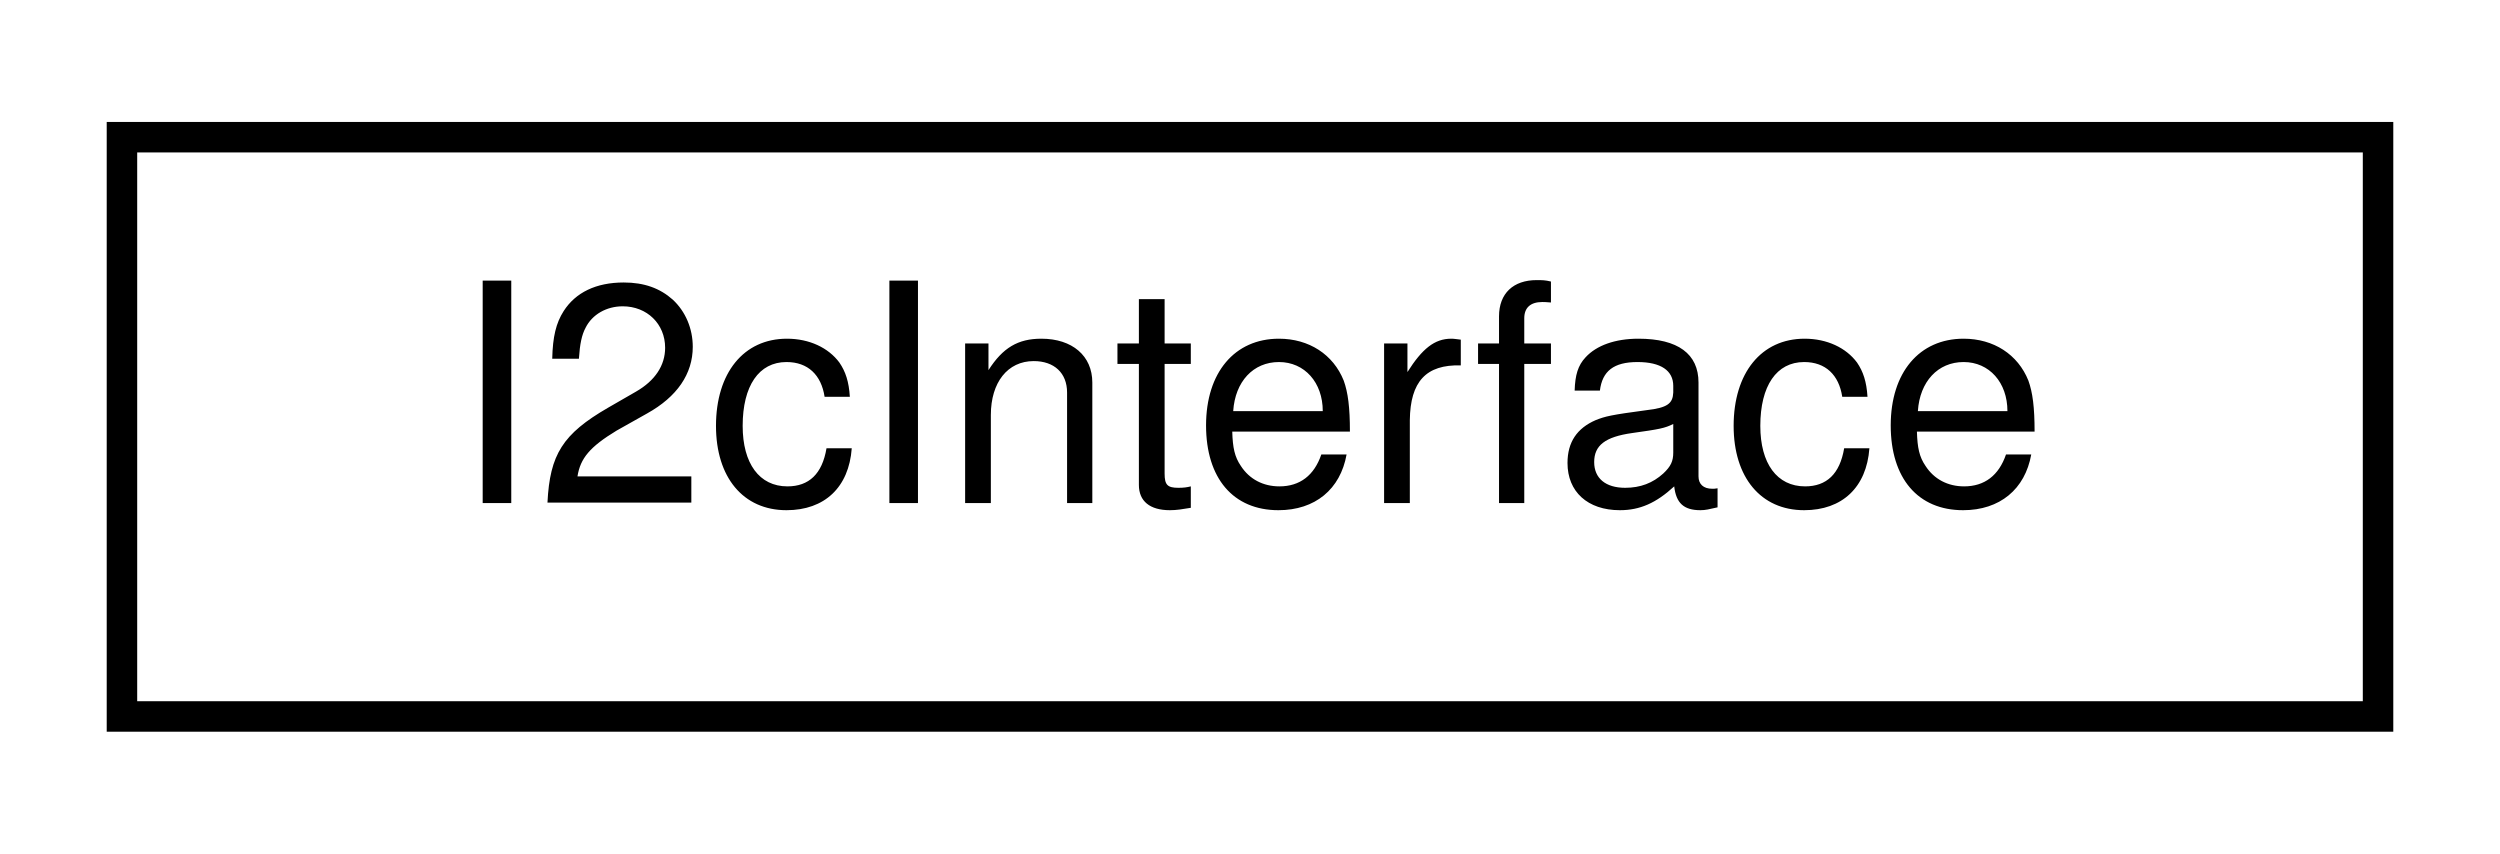
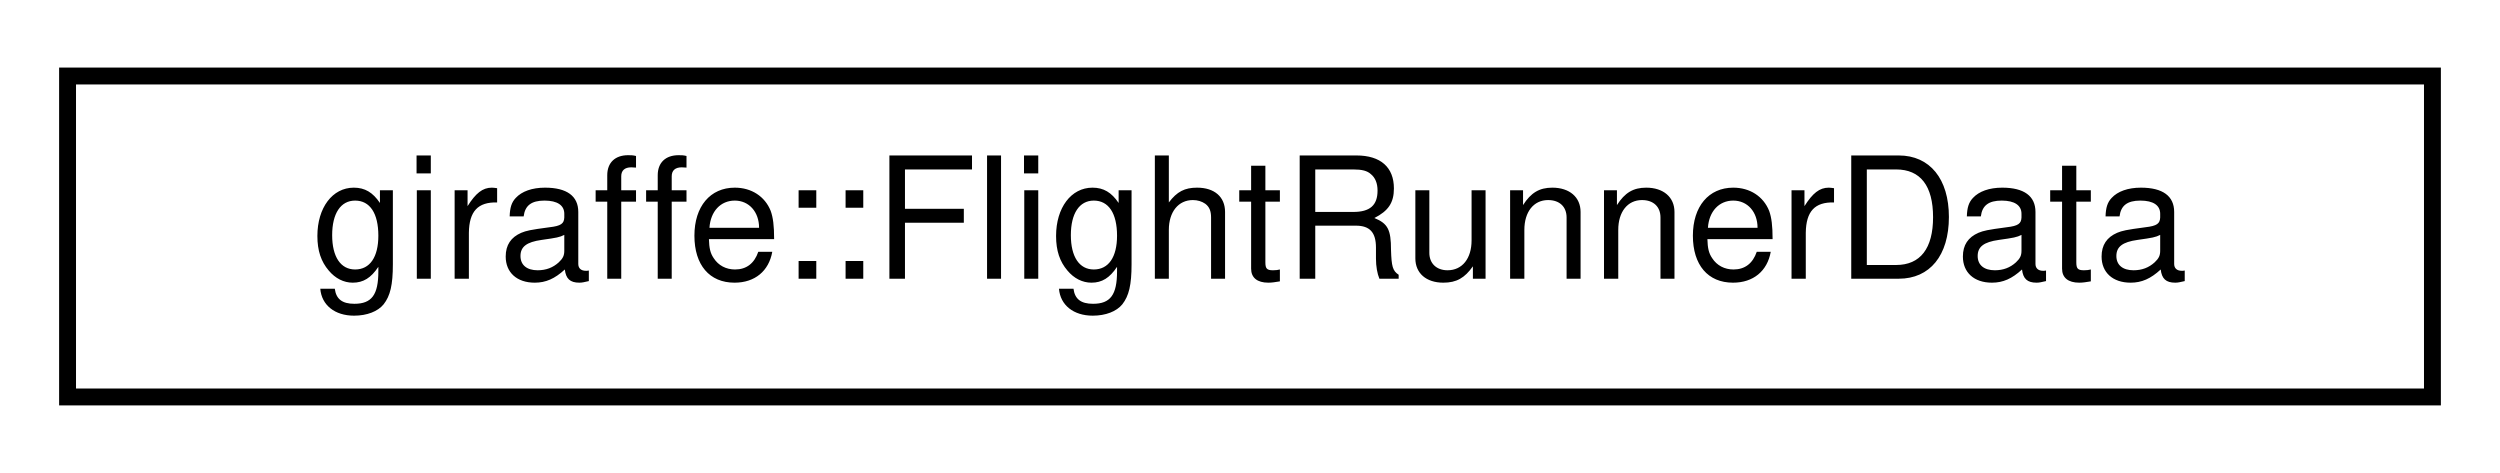
- <svg xmlns="http://www.w3.org/2000/svg" xmlns:xlink="http://www.w3.org/1999/xlink" width="82pt" height="28pt" viewBox="0.00 0.00 82.00 28.00">
+ <svg xmlns="http://www.w3.org/2000/svg" xmlns:xlink="http://www.w3.org/1999/xlink" width="148pt" height="28pt" viewBox="0.00 0.00 148.00 28.00">
  <g id="graph0" class="graph" transform="scale(1 1) rotate(0) translate(4 24)">
    <g id="node1" class="node">
      <g id="a_node1">
-         <a xlink:href="classI2cInterface.html" target="_top" xlink:title="A wrapper around I2C communication that restricts a single thread from accessing the bus at a time.">
-           <polygon fill="none" stroke="black" points="0,-0.5 0,-19.5 74,-19.5 74,-0.5 0,-0.5" />
-           <text text-anchor="middle" x="37" y="-7.5" font-family="Helvetica,sans-Serif" font-size="10.00">I2cInterface</text>
+         <a xlink:href="classgiraffe_1_1FlightRunnerData.html" target="_top" xlink:title=" ">
+           <polygon fill="none" stroke="black" points="0,-0.5 0,-19.5 140,-19.5 140,-0.5 0,-0.5" />
+           <text text-anchor="middle" x="70" y="-7.5" font-family="Helvetica,sans-Serif" font-size="10.00">giraffe::FlightRunnerData</text>
        </a>
      </g>
    </g>
  </g>
</svg>
